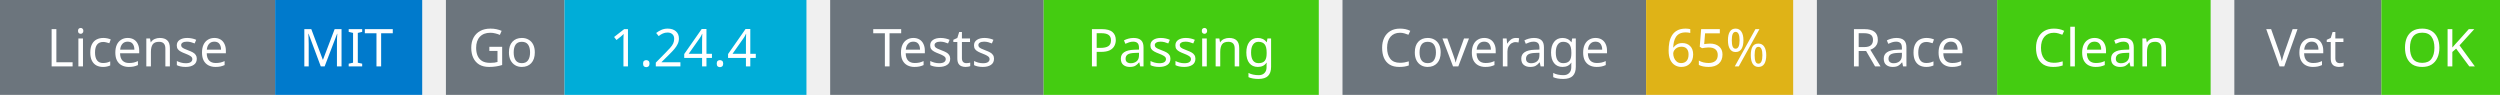
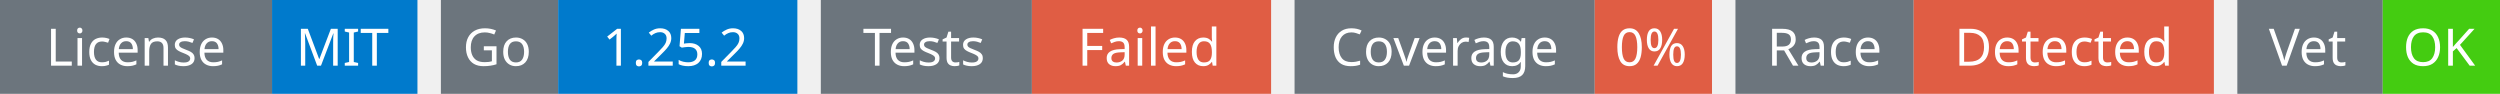
- <svg xmlns="http://www.w3.org/2000/svg" width="527" height="20" viewBox="0 0 527 20">
+ <svg xmlns="http://www.w3.org/2000/svg" width="533" height="20" viewBox="0 0 533 20">
  <g transform="translate(0, 0)">
    <rect x="0" y="0" width="58" height="20" fill="#6c757d" />
    <rect x="58" y="0" width="31" height="20" fill="#007acc" />
    <text x="29" y="14" text-anchor="middle" font-family="sans-serif" font-size="11" fill="white">License</text>
    <text x="73" y="14" text-anchor="middle" font-family="sans-serif" font-size="11" fill="white">MIT</text>
  </g>
  <g transform="translate(94, 0)">
    <rect x="0" y="0" width="25" height="20" fill="#6c757d" />
-     <rect x="25" y="0" width="51" height="20" fill="#00ADD8" />
+     <rect x="25" y="0" width="51" height="20" fill="#007acc" />
    <text x="12" y="14" text-anchor="middle" font-family="sans-serif" font-size="11" fill="white">Go</text>
-     <text x="50" y="14" text-anchor="middle" font-family="sans-serif" font-size="11" fill="white">1.24.4</text>
+     <text x="50" y="14" text-anchor="middle" font-family="sans-serif" font-size="11" fill="white">1.25.2</text>
  </g>
  <g transform="translate(175, 0)">
    <rect x="0" y="0" width="45" height="20" fill="#6c757d" />
-     <rect x="45" y="0" width="58" height="20" fill="#4c1" />
+     <rect x="45" y="0" width="51" height="20" fill="#e05d44" />
    <text x="22" y="14" text-anchor="middle" font-family="sans-serif" font-size="11" fill="white">Tests</text>
-     <text x="74" y="14" text-anchor="middle" font-family="sans-serif" font-size="11" fill="white">Passing</text>
+     <text x="70" y="14" text-anchor="middle" font-family="sans-serif" font-size="11" fill="white">Failed</text>
  </g>
-   <g transform="translate(283, 0)">
+   <g transform="translate(276, 0)">
    <rect x="0" y="0" width="64" height="20" fill="#6c757d" />
-     <rect x="64" y="0" width="31" height="20" fill="#dfb317" />
+     <rect x="64" y="0" width="25" height="20" fill="#e05d44" />
    <text x="32" y="14" text-anchor="middle" font-family="sans-serif" font-size="11" fill="white">Coverage</text>
-     <text x="79" y="14" text-anchor="middle" font-family="sans-serif" font-size="11" fill="white">65%</text>
+     <text x="76" y="14" text-anchor="middle" font-family="sans-serif" font-size="11" fill="white">0%</text>
  </g>
-   <g transform="translate(383, 0)">
+   <g transform="translate(370, 0)">
    <rect x="0" y="0" width="38" height="20" fill="#6c757d" />
-     <rect x="38" y="0" width="45" height="20" fill="#4c1" />
+     <rect x="38" y="0" width="64" height="20" fill="#e05d44" />
    <text x="19" y="14" text-anchor="middle" font-family="sans-serif" font-size="11" fill="white">Race</text>
-     <text x="60" y="14" text-anchor="middle" font-family="sans-serif" font-size="11" fill="white">Clean</text>
+     <text x="70" y="14" text-anchor="middle" font-family="sans-serif" font-size="11" fill="white">Detected</text>
  </g>
-   <g transform="translate(471, 0)">
+   <g transform="translate(477, 0)">
    <rect x="0" y="0" width="31" height="20" fill="#6c757d" />
    <rect x="31" y="0" width="25" height="20" fill="#4c1" />
    <text x="15" y="14" text-anchor="middle" font-family="sans-serif" font-size="11" fill="white">Vet</text>
    <text x="43" y="14" text-anchor="middle" font-family="sans-serif" font-size="11" fill="white">OK</text>
  </g>
</svg>
